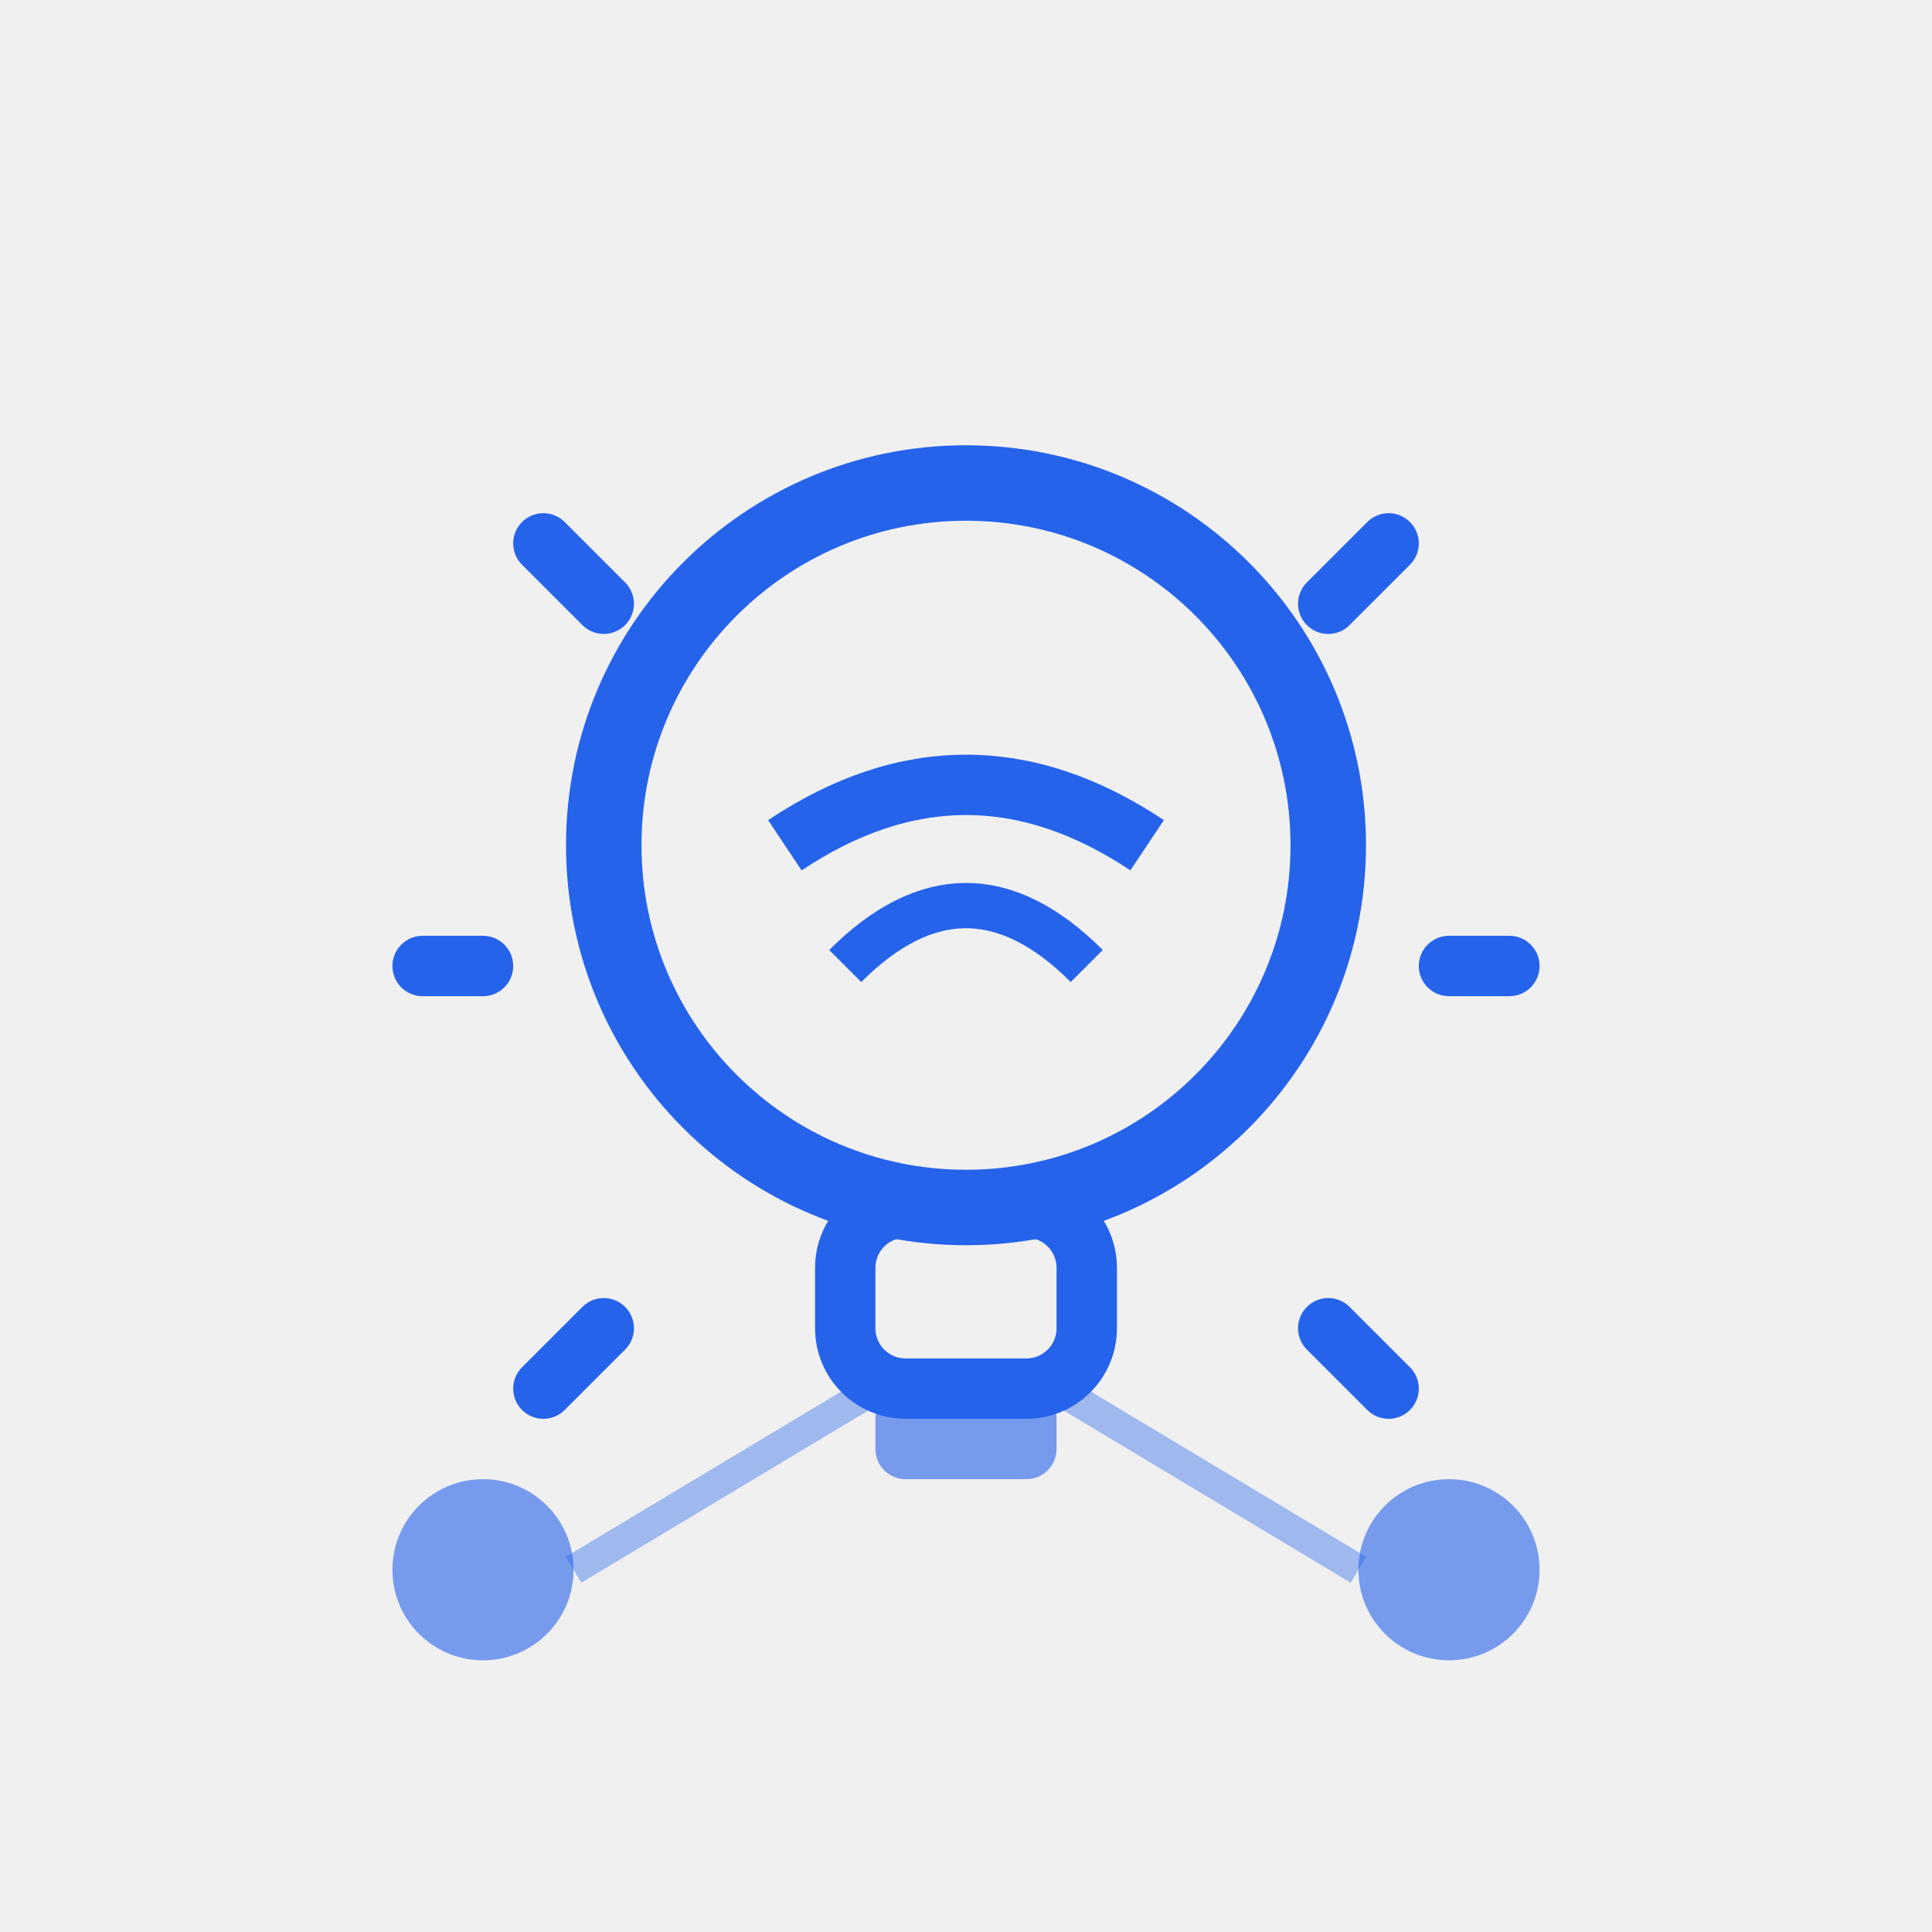
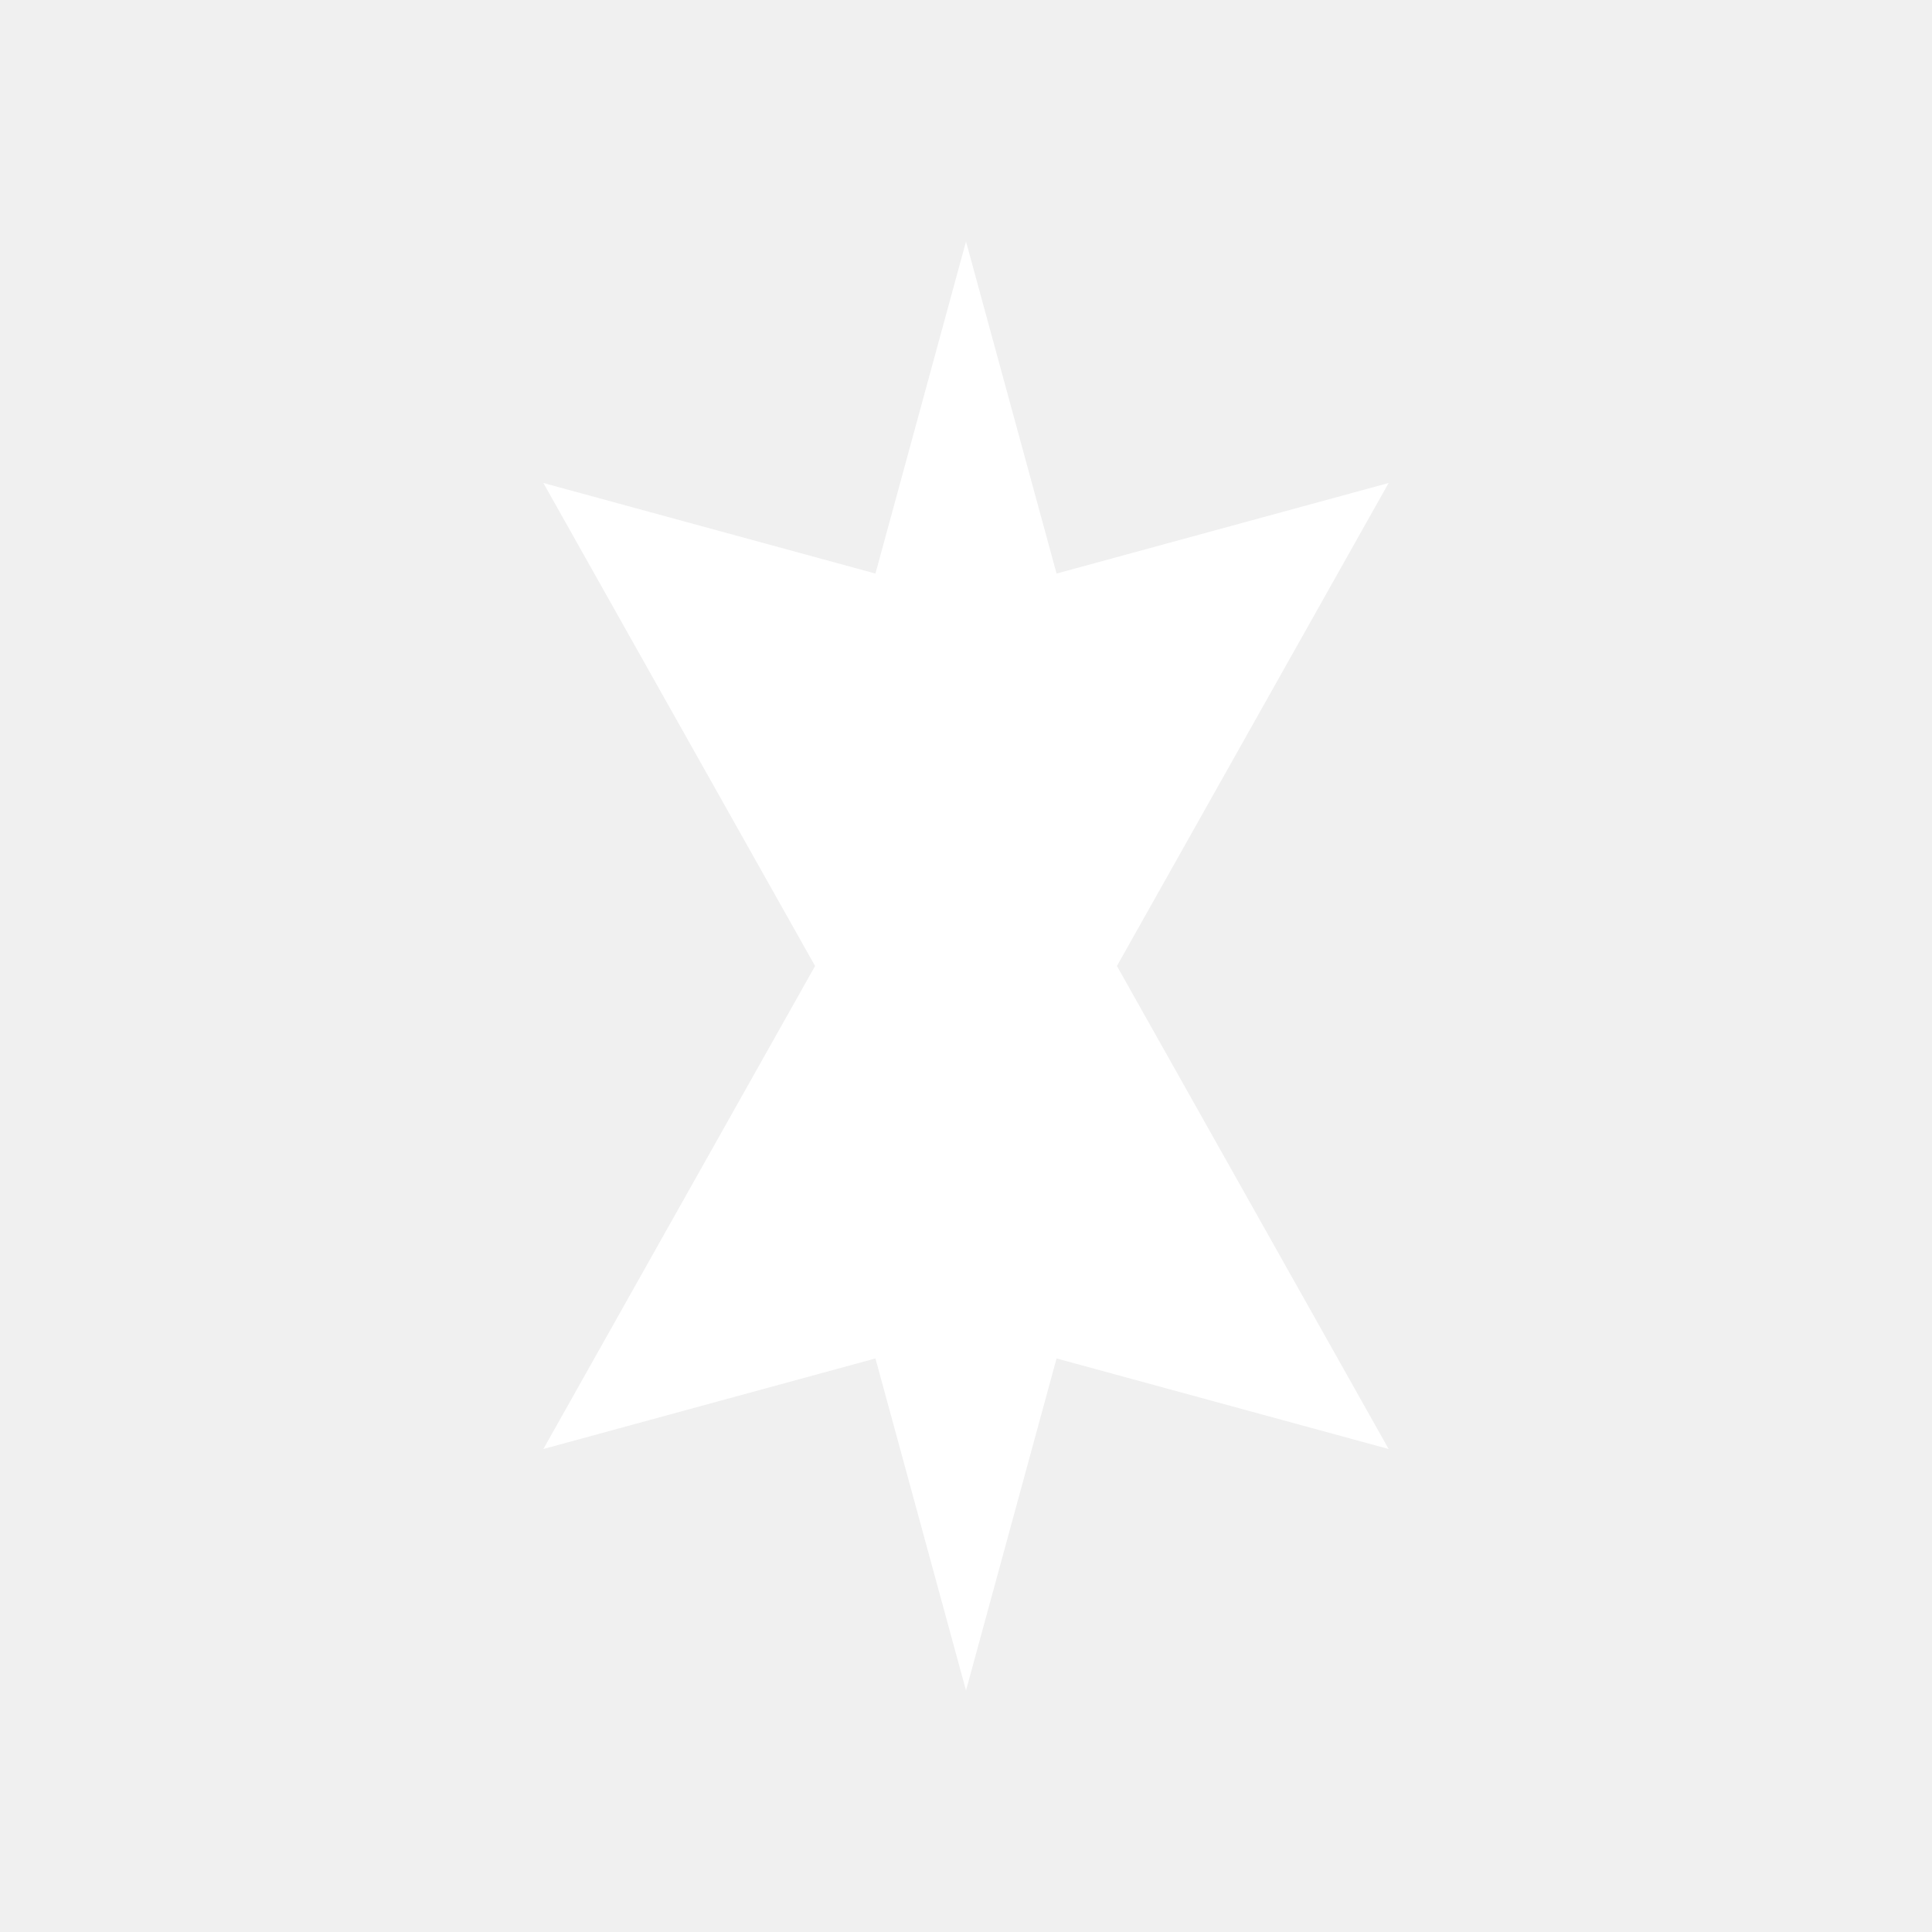
- <svg xmlns="http://www.w3.org/2000/svg" width="64" height="64" viewBox="0 0 64 64" fill="none">
-   <circle cx="32" cy="28" r="12" fill="none" stroke="#2563eb" stroke-width="2.5" />
-   <path d="M26 28 Q32 24 38 28" fill="none" stroke="#2563eb" stroke-width="2" />
-   <path d="M28 32 Q32 28 36 32" fill="none" stroke="#2563eb" stroke-width="1.5" />
-   <rect x="28" y="40" width="8" height="6" rx="2" fill="none" stroke="#2563eb" stroke-width="2" />
-   <rect x="29" y="46" width="6" height="3" rx="1" fill="#2563eb" opacity="0.6" />
-   <path d="M20 20 L18 18" stroke="#2563eb" stroke-width="2" stroke-linecap="round" />
-   <path d="M44 20 L46 18" stroke="#2563eb" stroke-width="2" stroke-linecap="round" />
-   <path d="M48 32 L50 32" stroke="#2563eb" stroke-width="2" stroke-linecap="round" />
-   <path d="M14 32 L16 32" stroke="#2563eb" stroke-width="2" stroke-linecap="round" />
-   <path d="M20 44 L18 46" stroke="#2563eb" stroke-width="2" stroke-linecap="round" />
-   <path d="M44 44 L46 46" stroke="#2563eb" stroke-width="2" stroke-linecap="round" />
-   <circle cx="16" cy="52" r="3" fill="#2563eb" opacity="0.6" />
-   <circle cx="48" cy="52" r="3" fill="#2563eb" opacity="0.6" />
-   <path d="M29 46 L19 52" stroke="#2563eb" stroke-width="1" opacity="0.4" />
-   <path d="M35 46 L45 52" stroke="#2563eb" stroke-width="1" opacity="0.4" />
+ <svg xmlns="http://www.w3.org/2000/svg" width="32" height="32" viewBox="0 0 32 32" fill="none">
+   <path d="M16 4L17.5 9.5L23 8L18.5 16L23 24L17.5 22.5L16 28L14.5 22.5L9 24L13.5 16L9 8L14.5 9.5L16 4Z" fill="white" />
+   <path d="M16 8L16.8 11.2L20 10.5L17.5 16L20 21.5L16.8 20.8L16 24L15.2 20.8L12 21.5L14.5 16L12 10.5L15.2 11.2L16 8Z" fill="white" opacity="0.7" />
</svg>
